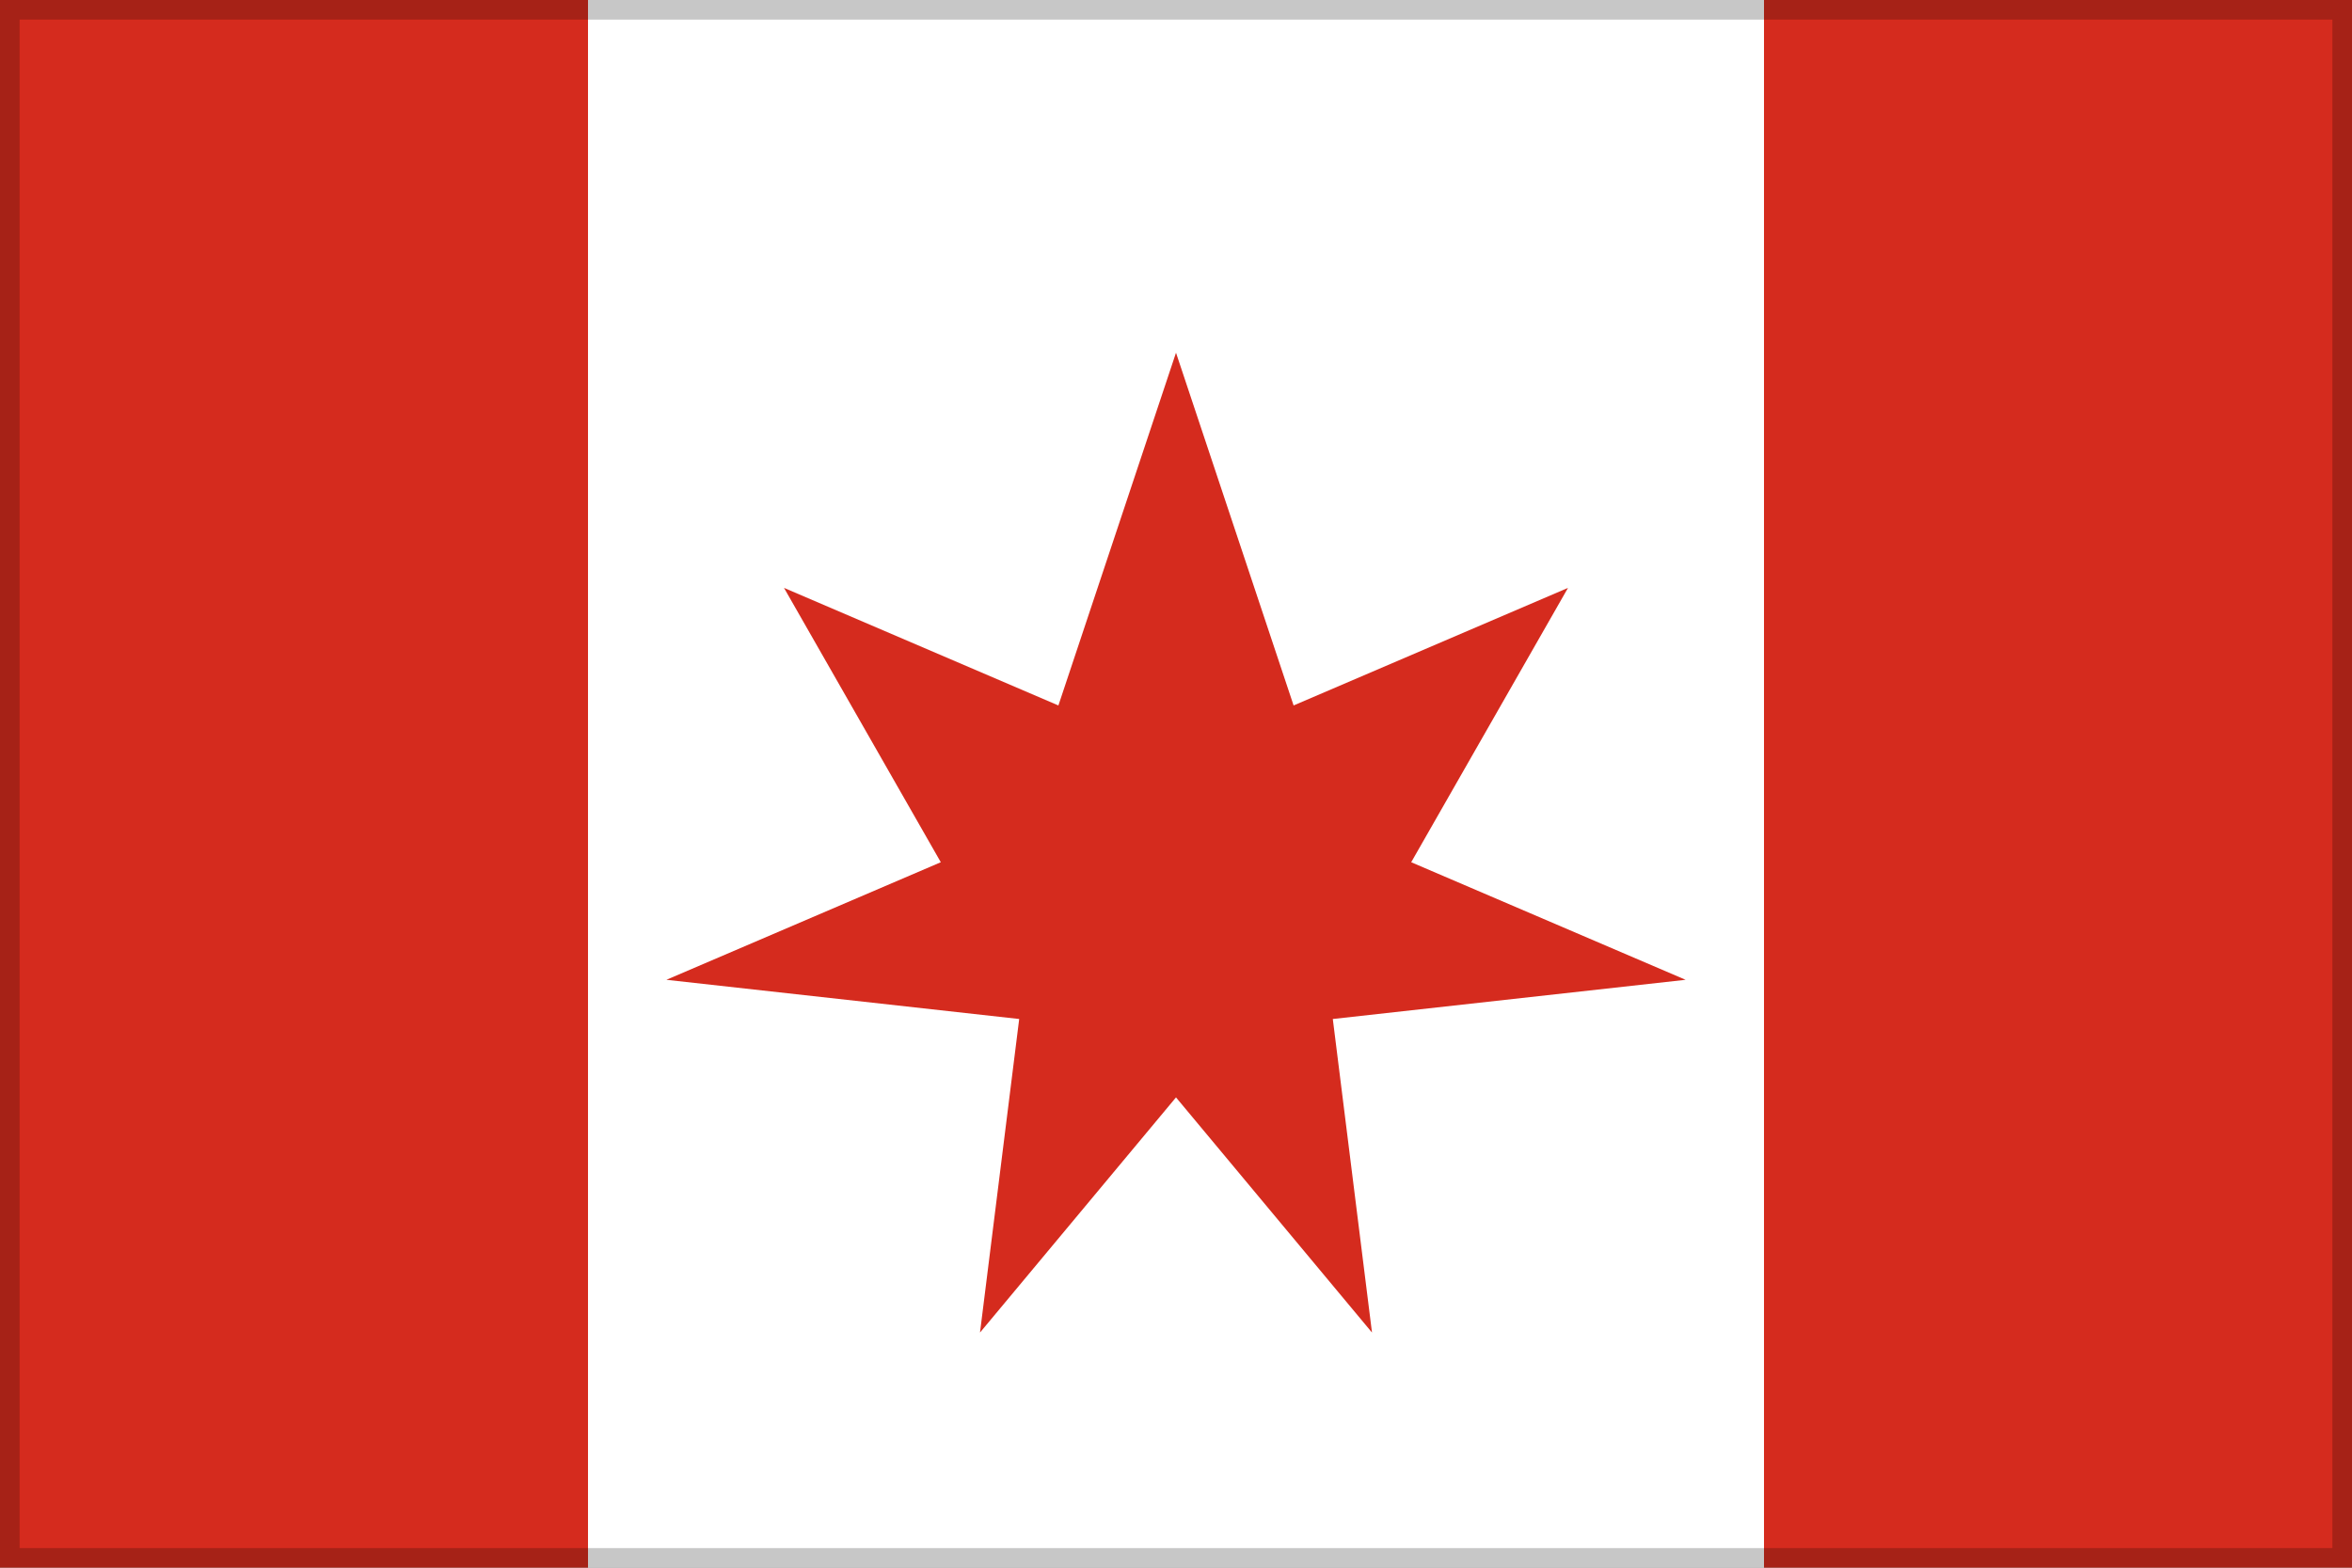
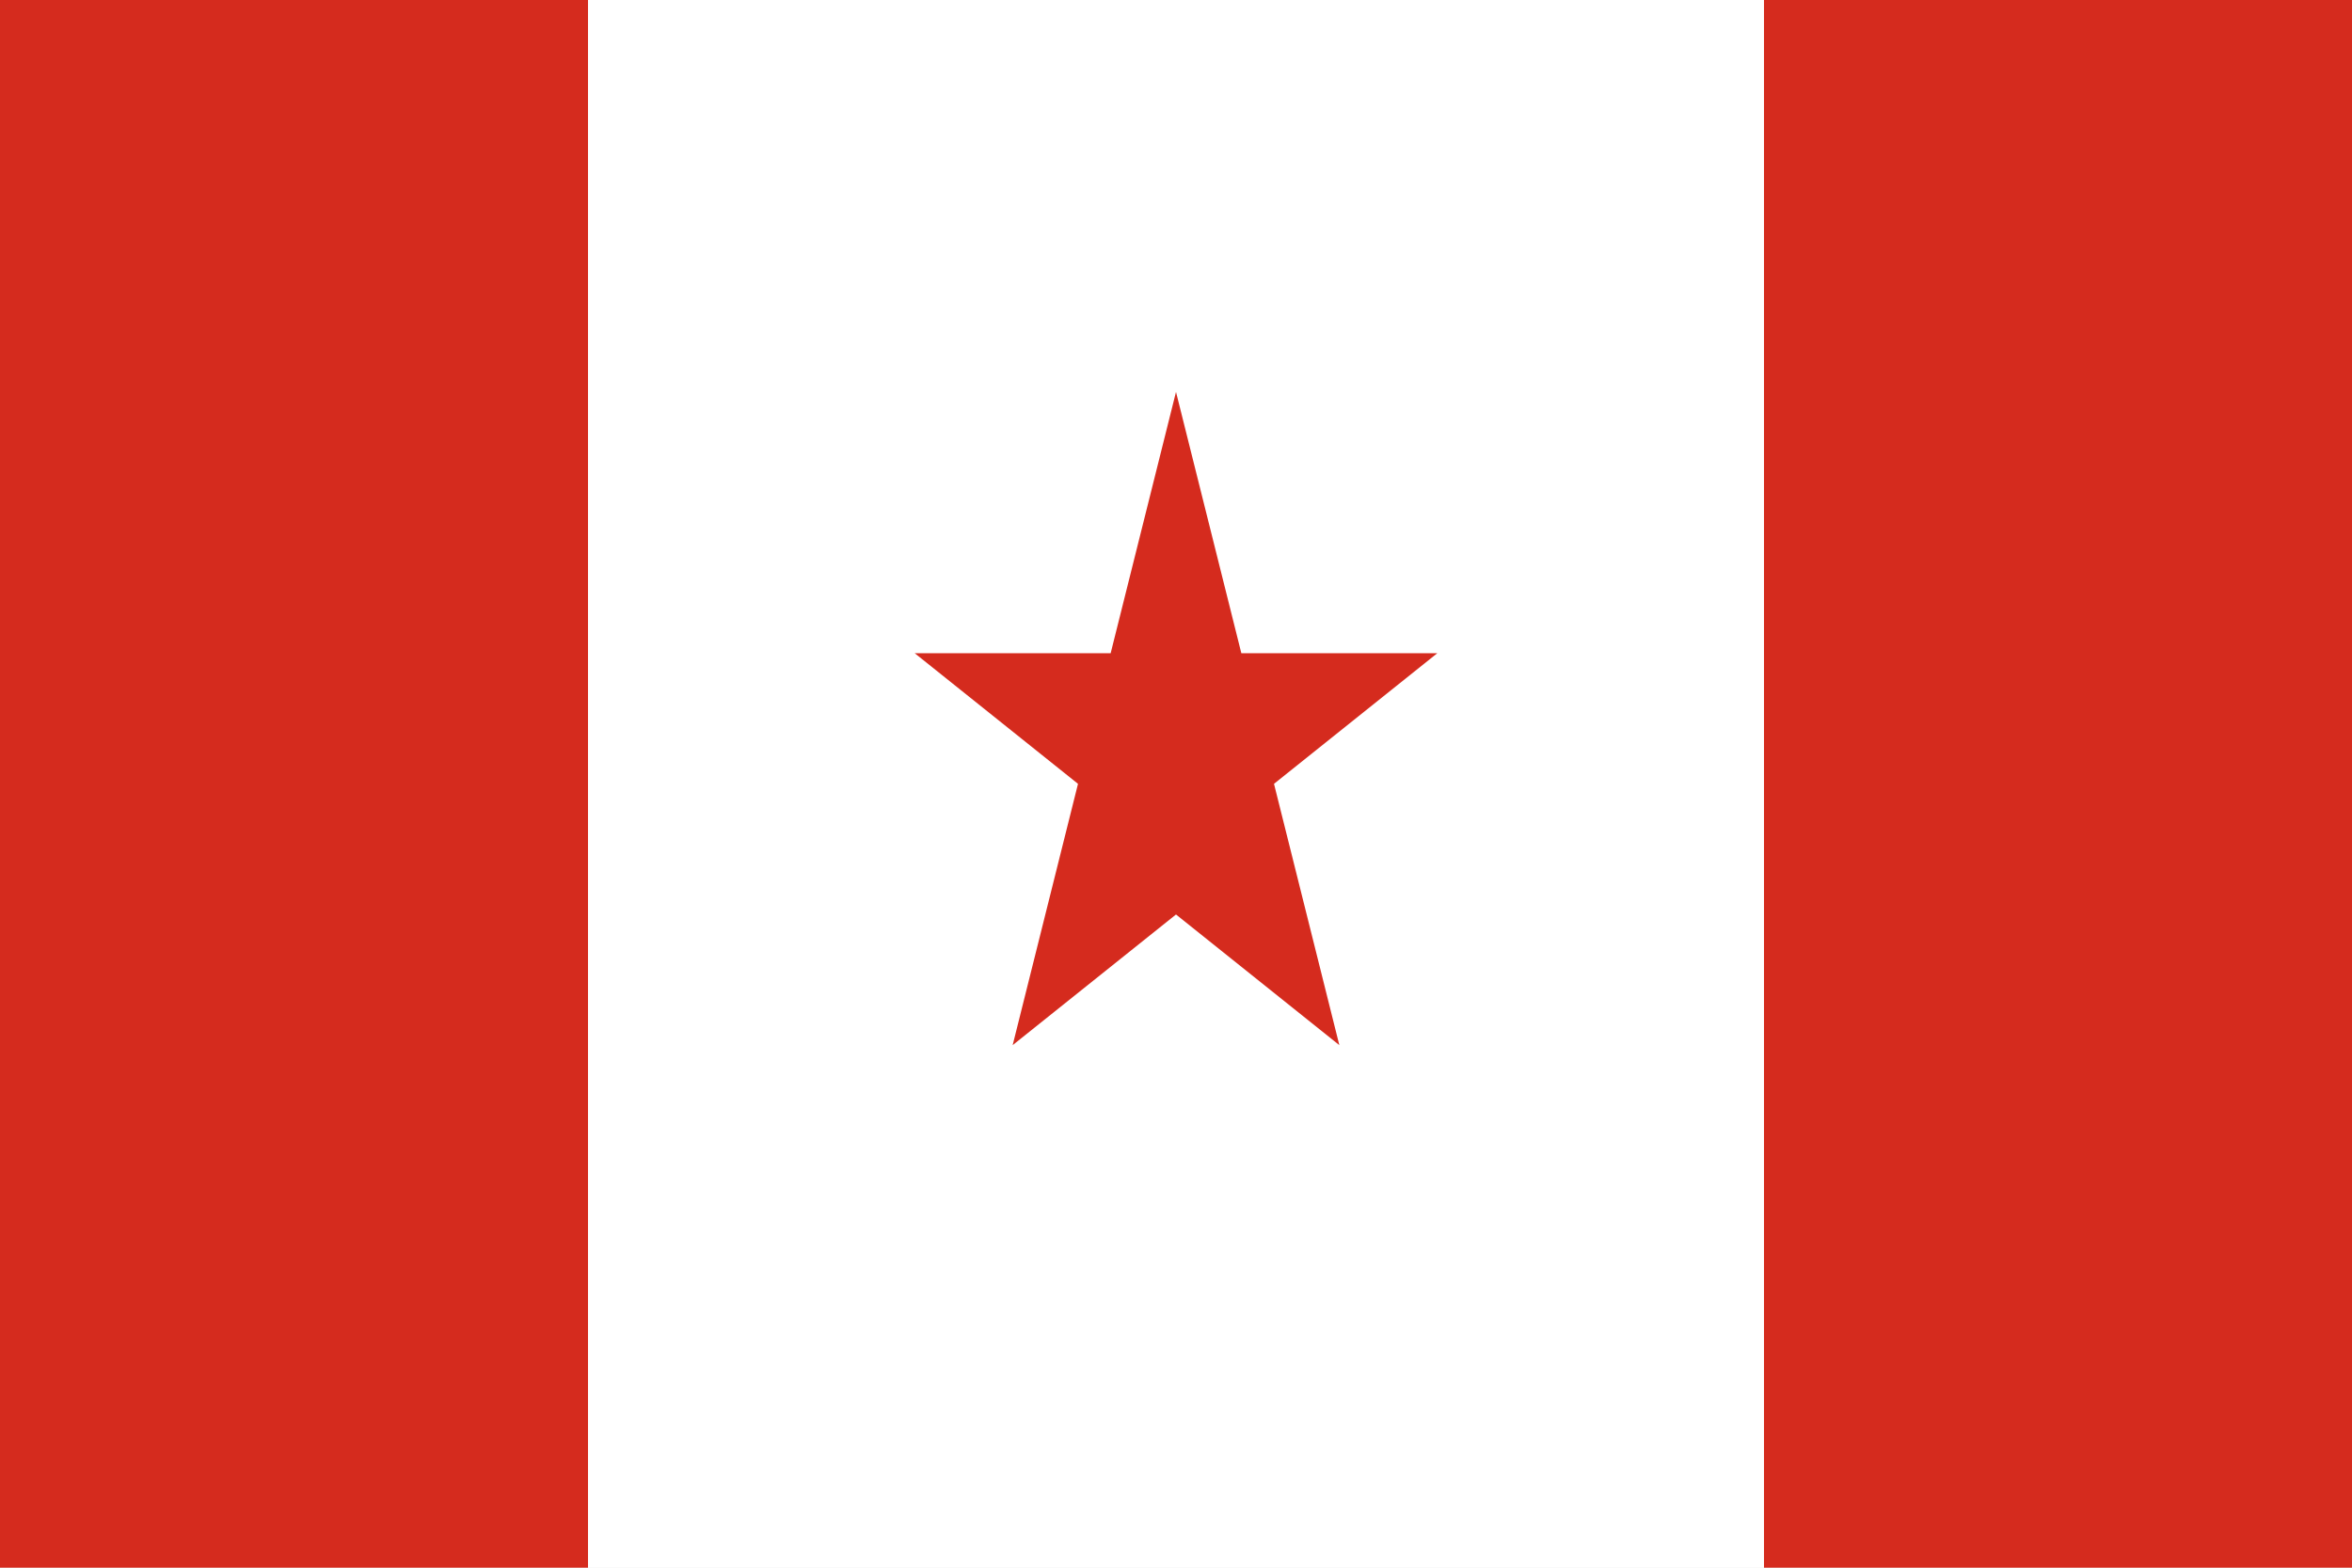
- <svg xmlns="http://www.w3.org/2000/svg" viewBox="0 0 60 40">
-   <rect width="15" height="40" fill="#d52b1e" />
-   <rect x="15" width="30" height="40" fill="#fff" />
-   <rect x="45" width="15" height="40" fill="#d52b1e" />
-   <polygon points="30,9 33,18 40,15 36,22 43,25 34,26 35,34 30,28 25,34 26,26 17,25 24,22 20,15 27,18" fill="#d52b1e" />
-   <rect width="60" height="40" fill="none" stroke="rgba(0,0,0,.22)" />
+ <svg xmlns="http://www.w3.org/2000/svg" viewBox="0 0 36 24" width="36" height="24">
+   <rect width="9" height="24" fill="#D52B1E" />
+   <rect x="9" width="18" height="24" fill="#fff" />
+   <rect x="27" width="9" height="24" fill="#D52B1E" />
+   <polygon points="18,6 19,10 22,10 19.5,12 20.5,16 18,14 15.5,16 16.5,12 14,10 17,10" fill="#D52B1E" />
</svg>
